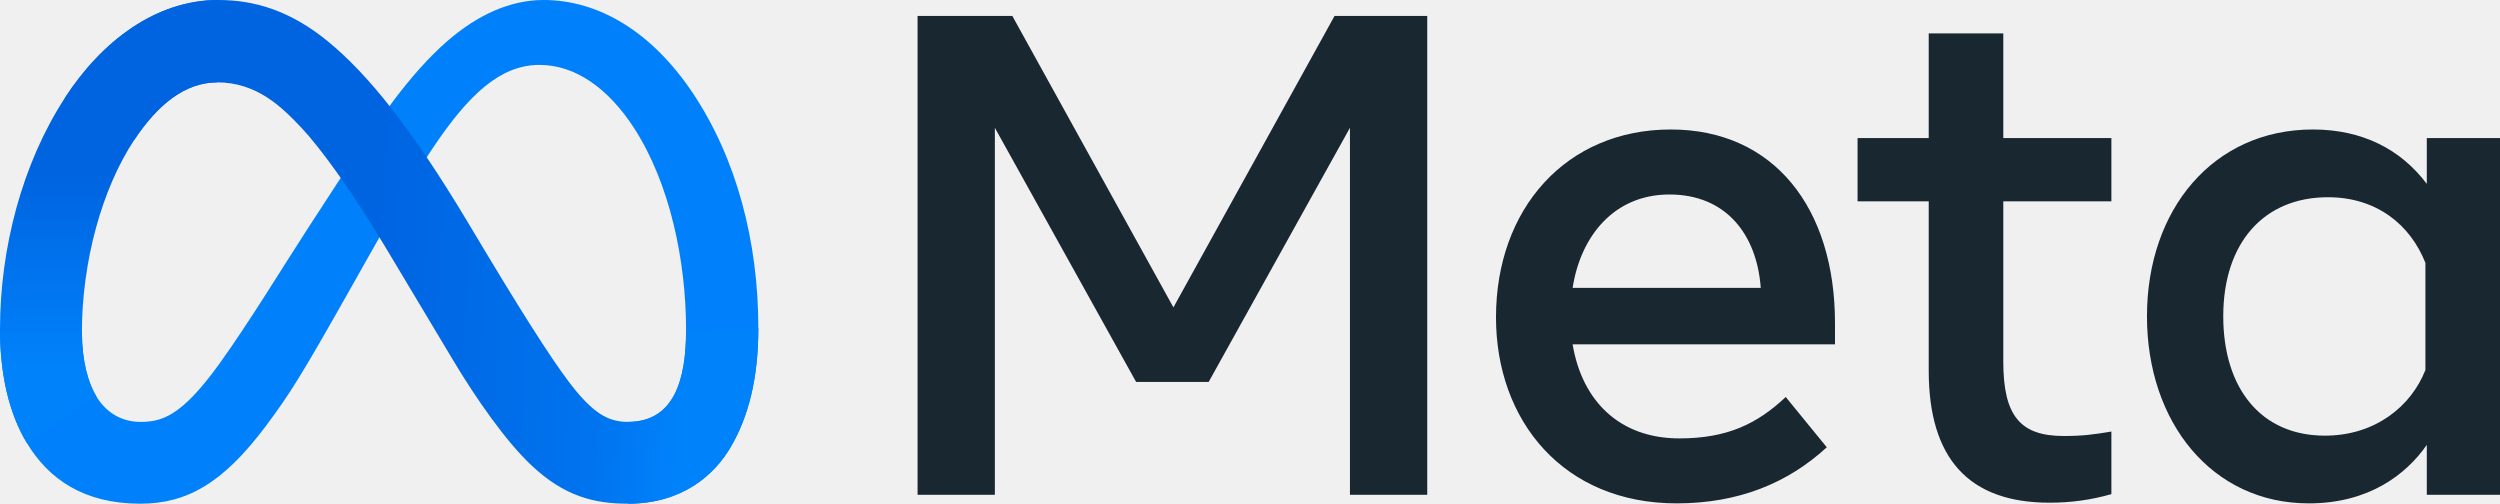
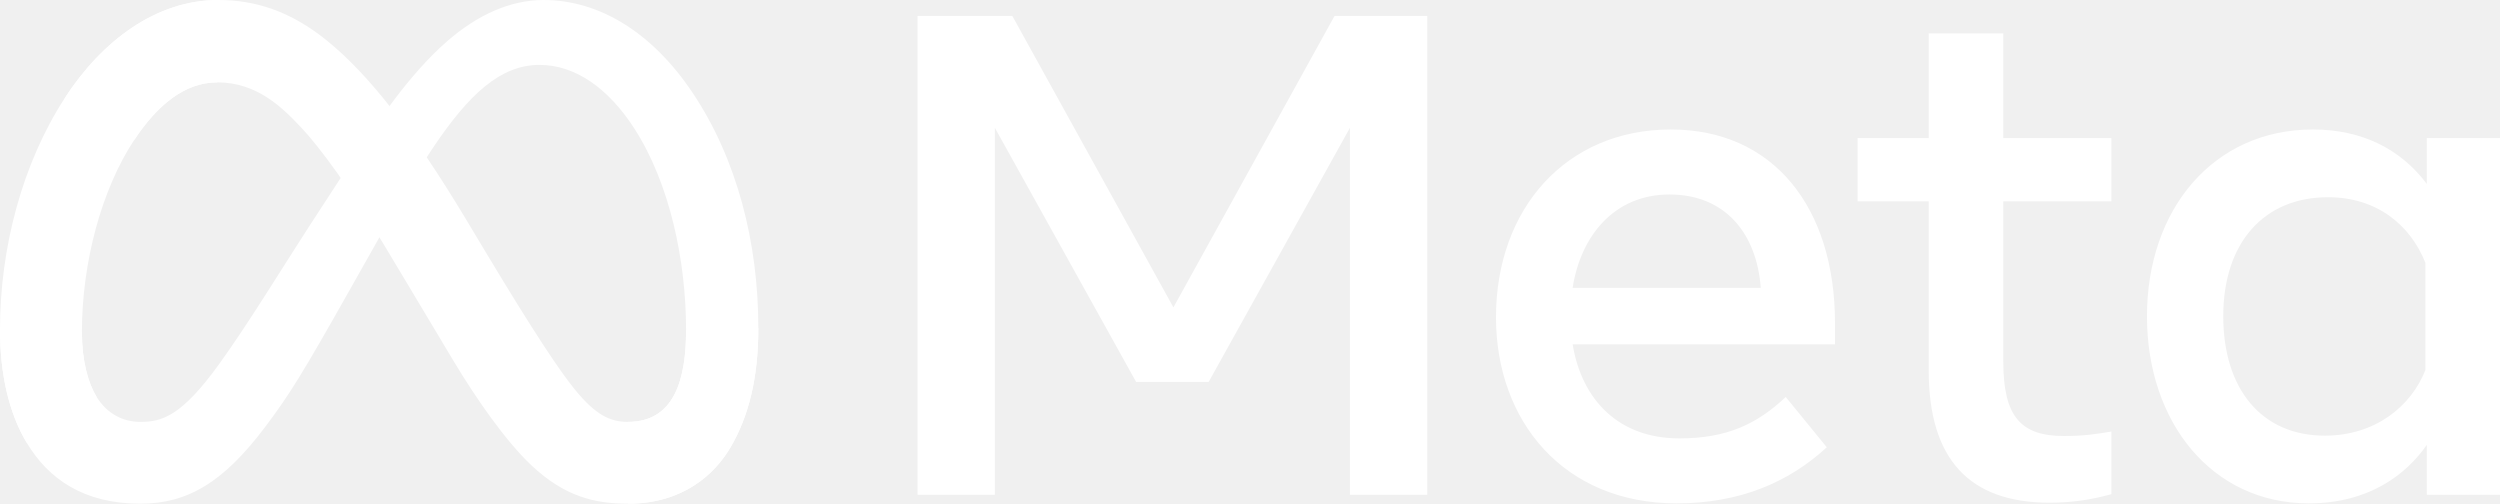
<svg xmlns="http://www.w3.org/2000/svg" width="948" height="191">
  <defs>
    <linearGradient id="Grad_Logo1" x1="61" y1="117" x2="259" y2="127" gradientUnits="userSpaceOnUse">
-       <stop style="stop-color:#0064e1" offset="0" />
-       <stop style="stop-color:#0064e1" offset="0.4" />
-       <stop style="stop-color:#0073ee" offset="0.83" />
-       <stop style="stop-color:#0082fb" offset="1" />
+       <stop style="stop-color:white" offset="0" />
+       <stop style="stop-color:white" offset="0.4" />
+       <stop style="stop-color:white" offset="0.83" />
+       <stop style="stop-color:white" offset="1" />
    </linearGradient>
    <linearGradient id="Grad_Logo2" x1="45" y1="139" x2="45" y2="66" gradientUnits="userSpaceOnUse">
-       <stop style="stop-color:#0082fb" offset="0" />
-       <stop style="stop-color:#0064e0" offset="1" />
+       <stop style="stop-color:white" offset="0" />
+       <stop style="stop-color:white" offset="1" />
    </linearGradient>
  </defs>
-   <path id="Logo0" style="fill:#0081fb" d="m31.06,125.96c0,10.98 2.41,19.41 5.56,24.51 4.13,6.68 10.29,9.51 16.57,9.51 8.1,0 15.51-2.01 29.79-21.76 11.44-15.83 24.92-38.05 33.99-51.98l15.36-23.6c10.67-16.39 23.02-34.61 37.18-46.96 11.56-10.08 24.03-15.68 36.58-15.68 21.07,0 41.14,12.21 56.5,35.11 16.81,25.08 24.97,56.67 24.97,89.27 0,19.38-3.82,33.62-10.32,44.87-6.28,10.88-18.52,21.75-39.11,21.75l0-31.02c17.63,0 22.03-16.2 22.03-34.74 0-26.42-6.16-55.74-19.73-76.69-9.63-14.86-22.11-23.94-35.84-23.94-14.85,0-26.8,11.2-40.23,31.17-7.14,10.61-14.47,23.54-22.7,38.13l-9.06,16.05c-18.2,32.27-22.81,39.62-31.91,51.75-15.95,21.24-29.57,29.29-47.5,29.29-21.27,0-34.72-9.21-43.05-23.09-6.8-11.31-10.14-26.15-10.14-43.06z" />
+   <path id="Logo0" style="fill:white" d="m31.06,125.96c0,10.98 2.41,19.41 5.56,24.51 4.13,6.68 10.29,9.51 16.57,9.51 8.1,0 15.51-2.01 29.79-21.76 11.44-15.83 24.92-38.05 33.99-51.98l15.36-23.6c10.67-16.39 23.02-34.61 37.18-46.96 11.56-10.08 24.03-15.68 36.58-15.68 21.07,0 41.14,12.21 56.5,35.11 16.81,25.08 24.97,56.67 24.97,89.27 0,19.38-3.82,33.62-10.32,44.87-6.28,10.88-18.52,21.75-39.11,21.75l0-31.02c17.63,0 22.03-16.2 22.03-34.74 0-26.42-6.16-55.74-19.73-76.69-9.63-14.86-22.11-23.94-35.84-23.94-14.85,0-26.8,11.2-40.23,31.17-7.14,10.61-14.47,23.54-22.7,38.13l-9.06,16.05c-18.2,32.27-22.81,39.62-31.91,51.75-15.95,21.24-29.57,29.29-47.5,29.29-21.27,0-34.72-9.21-43.05-23.09-6.8-11.31-10.14-26.15-10.14-43.06z" />
  <path id="Logo1" style="fill:url(#Grad_Logo1)" d="m24.49,37.3c14.24-21.95 34.79-37.3 58.36-37.3 13.65,0 27.22,4.04 41.39,15.61 15.5,12.65 32.02,33.48 52.63,67.81l7.39,12.32c17.84,29.72 27.99,45.01 33.93,52.22 7.64,9.26 12.99,12.02 19.94,12.02 17.63,0 22.03-16.2 22.03-34.74l27.4-.86c0,19.38-3.82,33.62-10.32,44.87-6.28,10.88-18.52,21.75-39.11,21.75-12.8,0-24.14-2.78-36.68-14.61-9.64-9.08-20.91-25.21-29.58-39.71l-25.79-43.08c-12.94-21.62-24.81-37.74-31.68-45.04-7.39-7.85-16.89-17.33-32.05-17.33-12.27,0-22.69,8.61-31.41,21.78z" />
  <path id="Logo2" style="fill:url(#Grad_Logo2)" d="m82.35,31.23c-12.27,0-22.69,8.61-31.41,21.78-12.33,18.61-19.88,46.33-19.88,72.95 0,10.98 2.41,19.41 5.56,24.51l-26.48,17.44c-6.8-11.31-10.14-26.15-10.14-43.06 0-30.75 8.44-62.8 24.49-87.55 14.24-21.95 34.79-37.3 58.36-37.3z" />
-   <path id="Text" style="fill:#192830" d="m347.94,6.04h35.93l61.09,110.52 61.1-110.52h35.15v181.6h-29.31v-139.18l-53.58,96.38h-27.5l-53.57-96.38v139.18h-29.31z m285.11,67.71c-21.02,0-33.68,15.82-36.71,35.41h71.34c-1.47-20.18-13.11-35.41-34.63-35.41z m-65.77,46.57c0-41.22 26.64-71.22 66.28-71.22 38.99,0 62.27,29.62 62.27,73.42v8.05h-99.49c3.53,21.31 17.67,35.67 40.47,35.67 18.19,0 29.56-5.55 40.34-15.7l15.57,19.07c-14.67,13.49-33.33,21.27-56.95,21.27-42.91,0-68.49-31.29-68.49-70.56z m164.09-43.97h-26.98v-24h26.98v-39.69h28.28v39.69h40.99v24h-40.99v60.83c0,20.77 6.64,28.15 22.96,28.15 7.45,0 11.72-.64 18.03-1.69v23.74c-7.86,2.22-15.36,3.24-23.48,3.24-30.53,0-45.79-16.68-45.79-50.07z m188.35,23.34c-5.68-14.34-18.35-24.9-36.97-24.9-24.2,0-39.69,17.17-39.69,45.14 0,27.27 14.26,45.27 38.53,45.27 19.08,0 32.7-11.1 38.13-24.91z m28.28,87.95h-27.76v-18.94c-7.76,11.15-21.88,22.18-44.75,22.18-36.78,0-61.36-30.79-61.36-70.95 0-40.54 25.17-70.83 62.92-70.83 18.66,0 33.3,7.46 43.19,20.63v-17.38h27.76z" />
+   <path id="Text" style="fill:white" d="m347.94,6.04h35.93l61.09,110.52 61.1-110.52h35.15v181.6h-29.31v-139.18l-53.58,96.38h-27.5l-53.57-96.38v139.18h-29.31z m285.11,67.71c-21.02,0-33.68,15.82-36.71,35.41h71.34c-1.47-20.18-13.11-35.41-34.63-35.41z m-65.77,46.57c0-41.22 26.64-71.22 66.28-71.22 38.99,0 62.27,29.62 62.27,73.42v8.05h-99.49c3.53,21.31 17.67,35.67 40.47,35.67 18.19,0 29.56-5.55 40.34-15.7l15.57,19.07c-14.67,13.49-33.33,21.27-56.95,21.27-42.91,0-68.49-31.29-68.49-70.56z m164.09-43.97h-26.98v-24h26.98v-39.69h28.28v39.69h40.99v24h-40.99v60.83c0,20.77 6.64,28.15 22.96,28.15 7.45,0 11.72-.64 18.03-1.69v23.74c-7.86,2.22-15.36,3.24-23.48,3.24-30.53,0-45.79-16.68-45.79-50.07z m188.35,23.34c-5.68-14.34-18.35-24.9-36.97-24.9-24.2,0-39.69,17.17-39.69,45.14 0,27.27 14.26,45.27 38.53,45.27 19.08,0 32.7-11.1 38.13-24.91z m28.28,87.95h-27.76v-18.94c-7.76,11.15-21.88,22.18-44.75,22.18-36.78,0-61.36-30.79-61.36-70.95 0-40.54 25.17-70.83 62.92-70.83 18.66,0 33.3,7.46 43.19,20.63v-17.38h27.76z" />
</svg>
